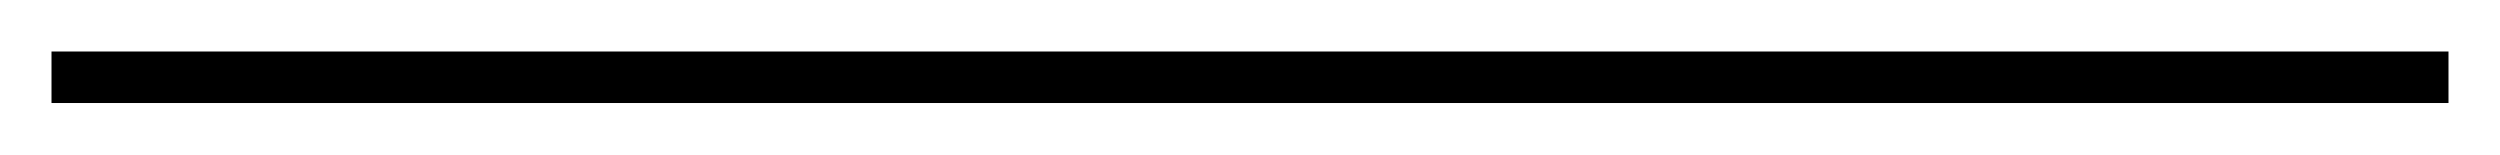
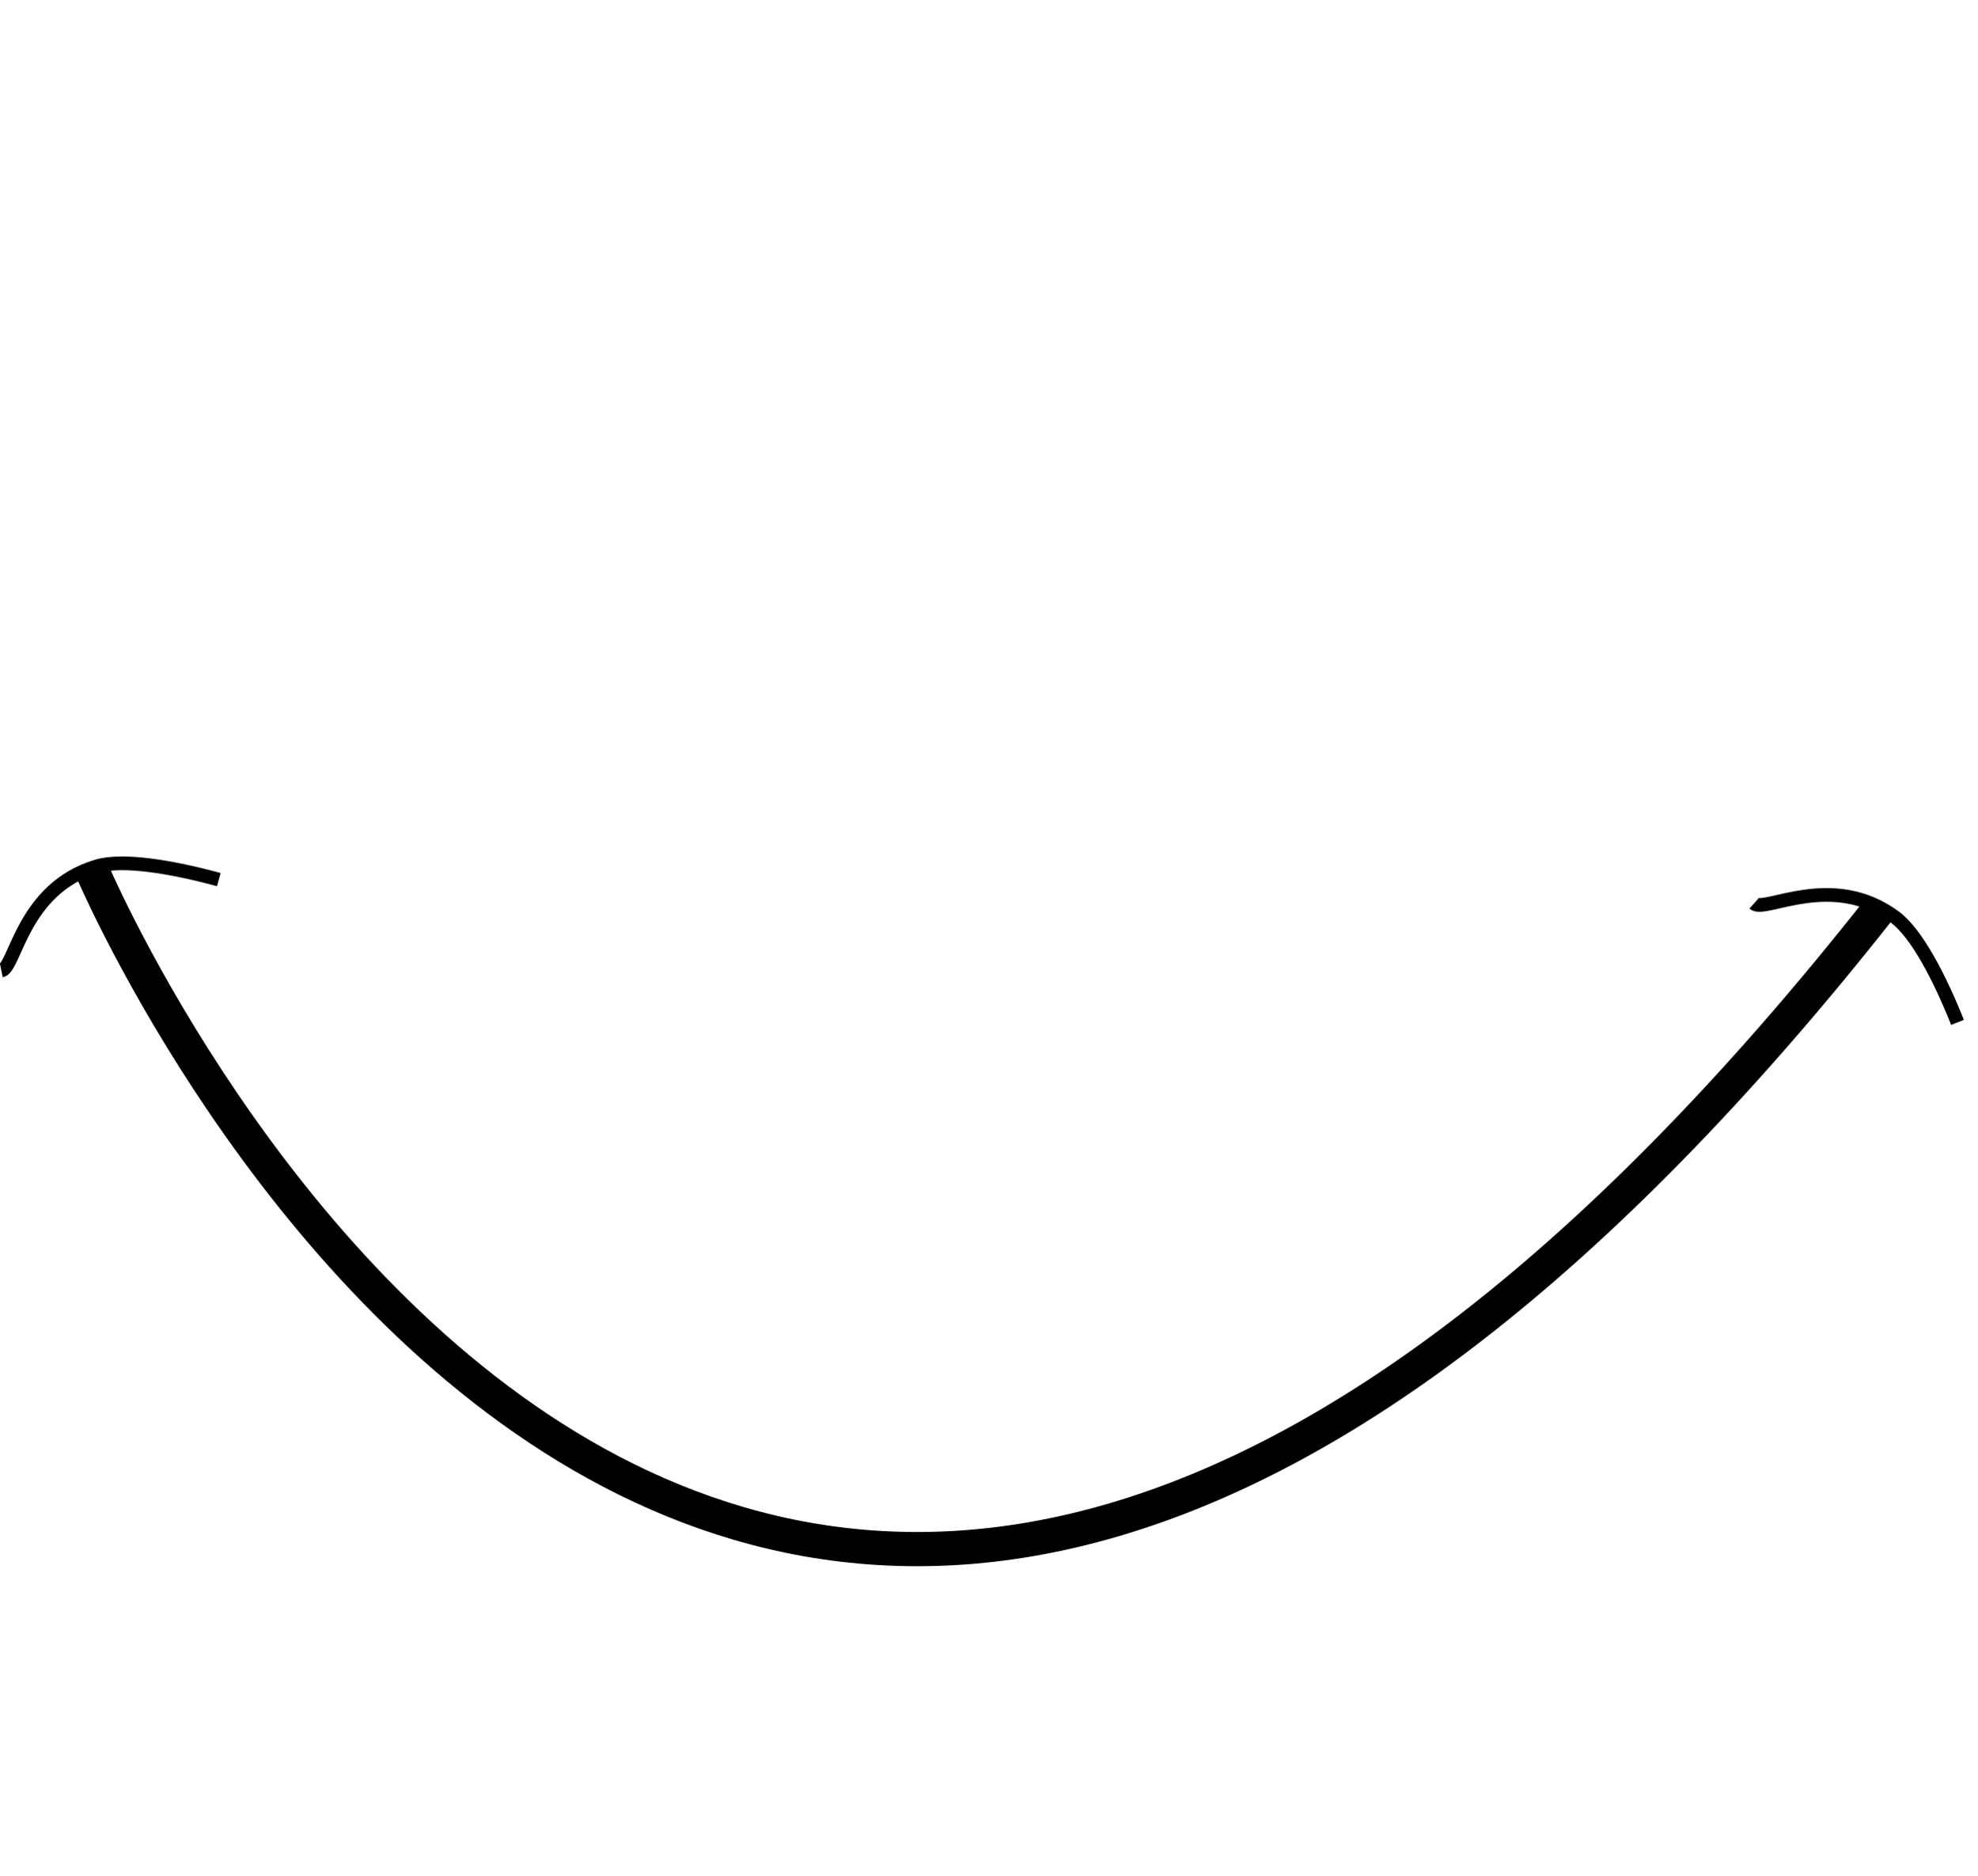
- <svg xmlns="http://www.w3.org/2000/svg" style="isolation:isolate" viewBox="254.633 379.833 48.536 3" width="48.536px" height="3px">
-   <path d=" M 256.133 381.333 L 278.078 381.333 L 301.669 381.333" id="Path" fill="none" vector-effect="non-scaling-stroke" stroke-width="1" stroke="rgb(0,0,0)" stroke-linejoin="miter" stroke-linecap="square" stroke-miterlimit="3" />
+ <svg xmlns="http://www.w3.org/2000/svg" width="288.877" height="274.083" viewBox="0 0 288.877 274.083">
+   <g id="Mouth2" transform="translate(-907.432 -438.284)">
+     <path id="Mouth1" d="M410.663-139.59S344.2,89.924,610.506,29.419" transform="matrix(0.777, -0.629, 0.629, 0.777, 689.434, 931.859)" fill="none" stroke="#000" stroke-width="5" />
+     <path id="Path_2" data-name="Path 2" d="M376.631-168.909c2.06-.417,3.06-12.013,13.972-15.241,3.808-1.13,11.086.112,17.795,1.948" transform="translate(531 749)" fill="none" stroke="#000" stroke-width="2" />
+     <path id="Path_3" data-name="Path 3" d="M376.631-168.909c2.06-.417,3.06-12.013,13.972-15.241,3.808-1.13,11.086.112,17.795,1.948" transform="translate(802.138 371.147) rotate(53)" fill="none" stroke="#000" stroke-width="2" />
+   </g>
</svg>
